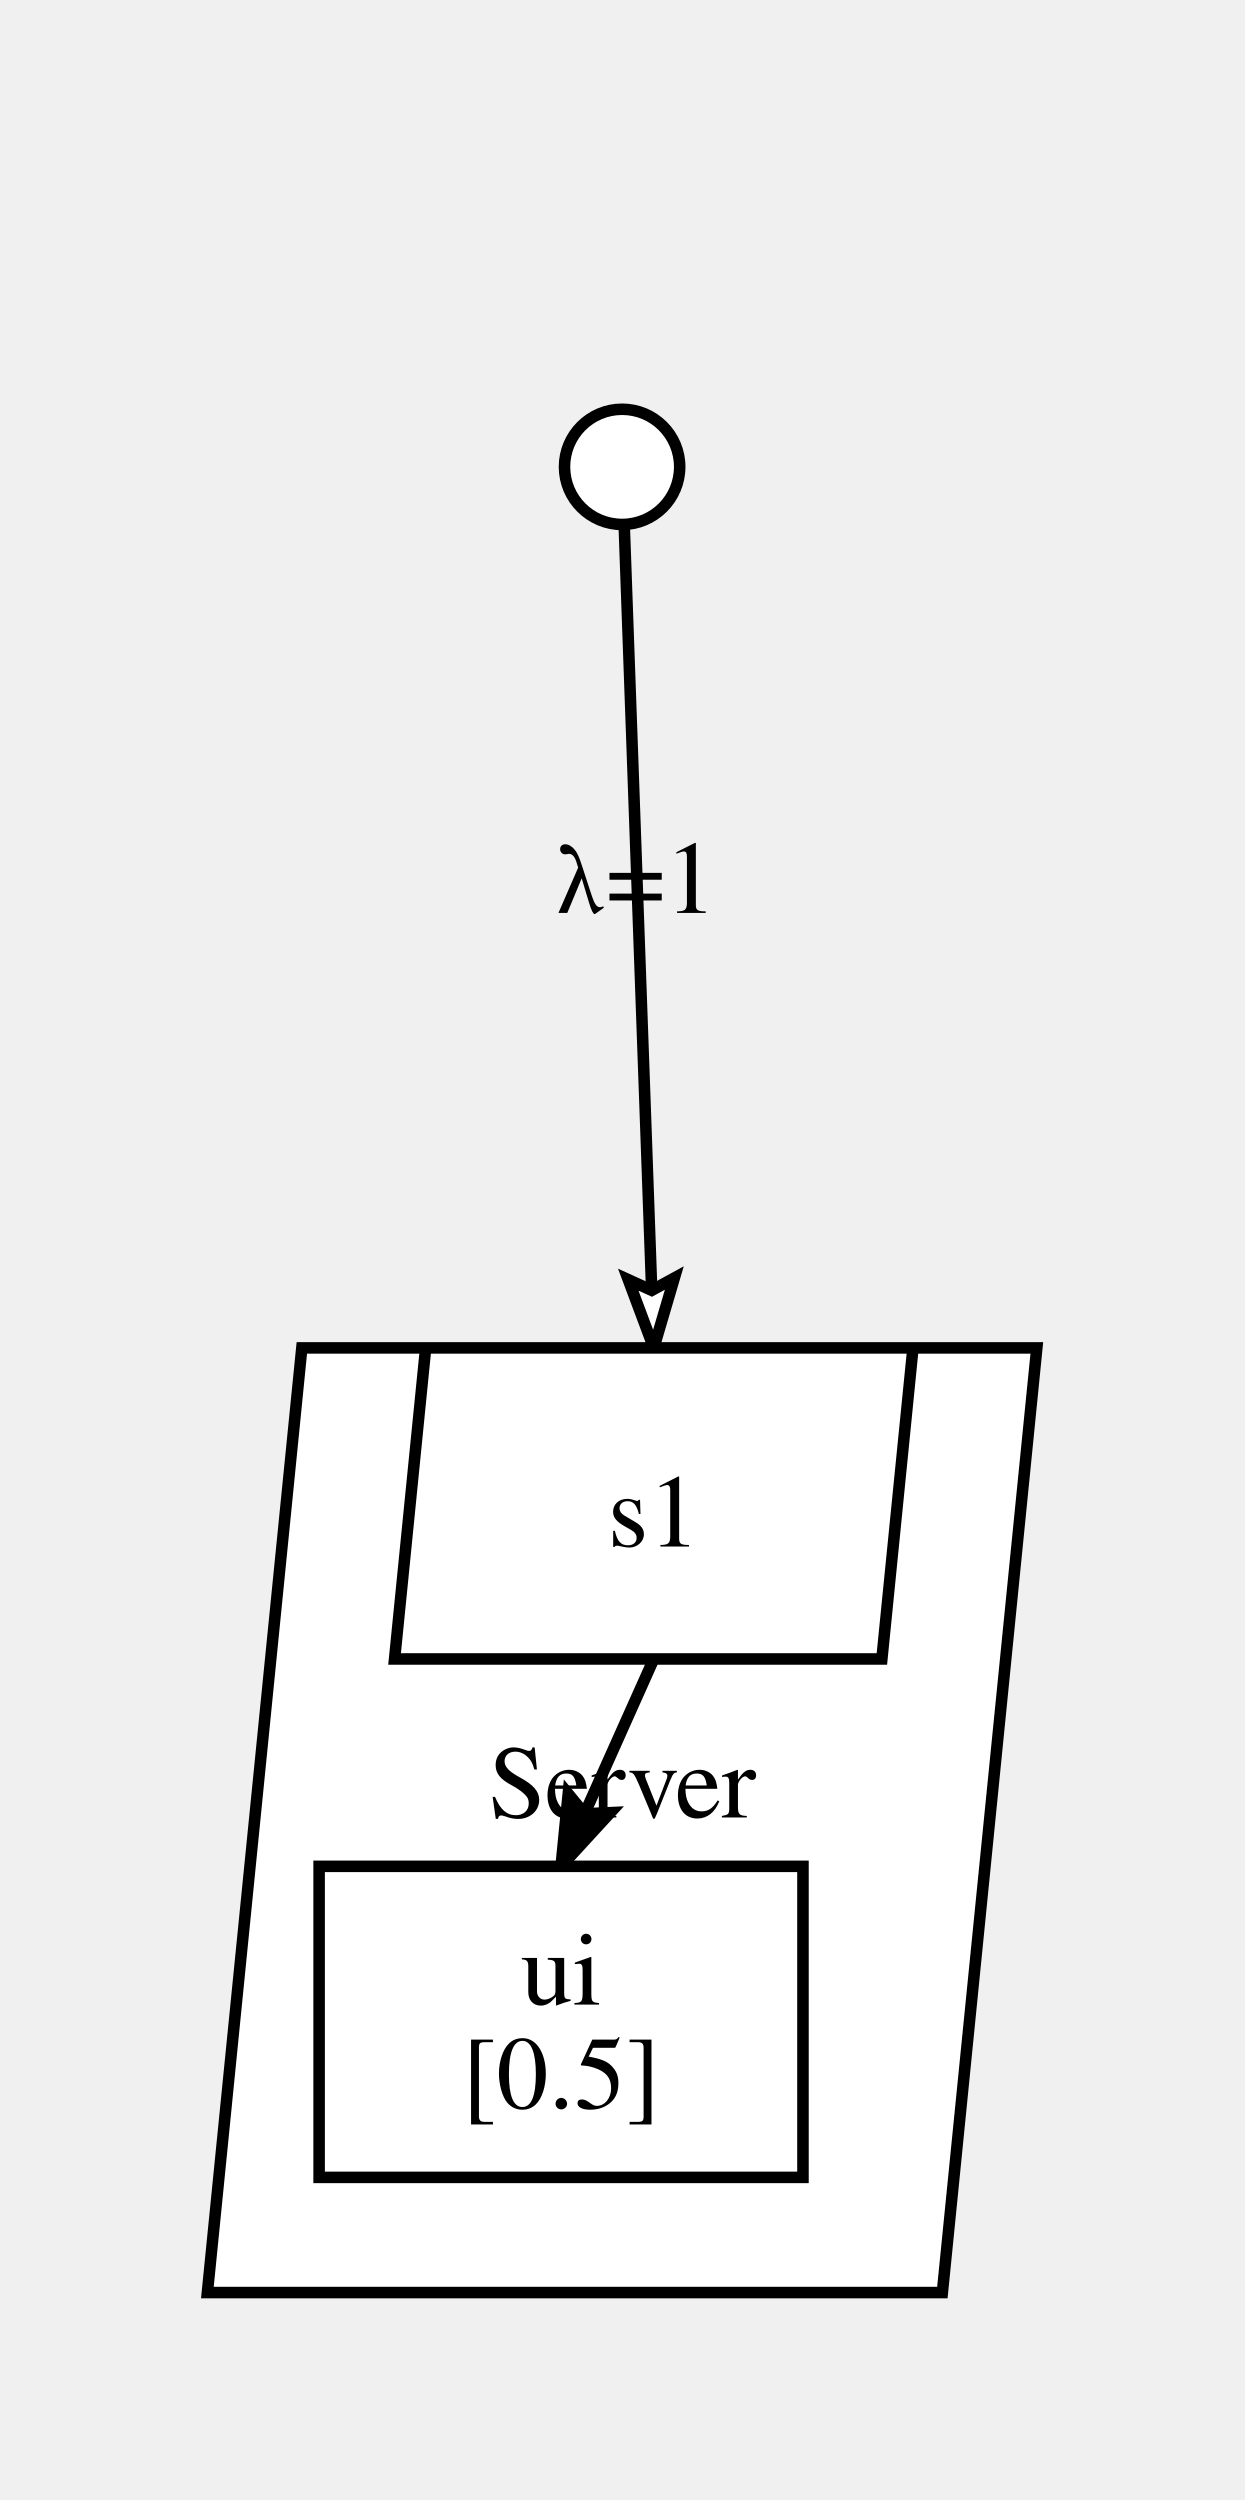
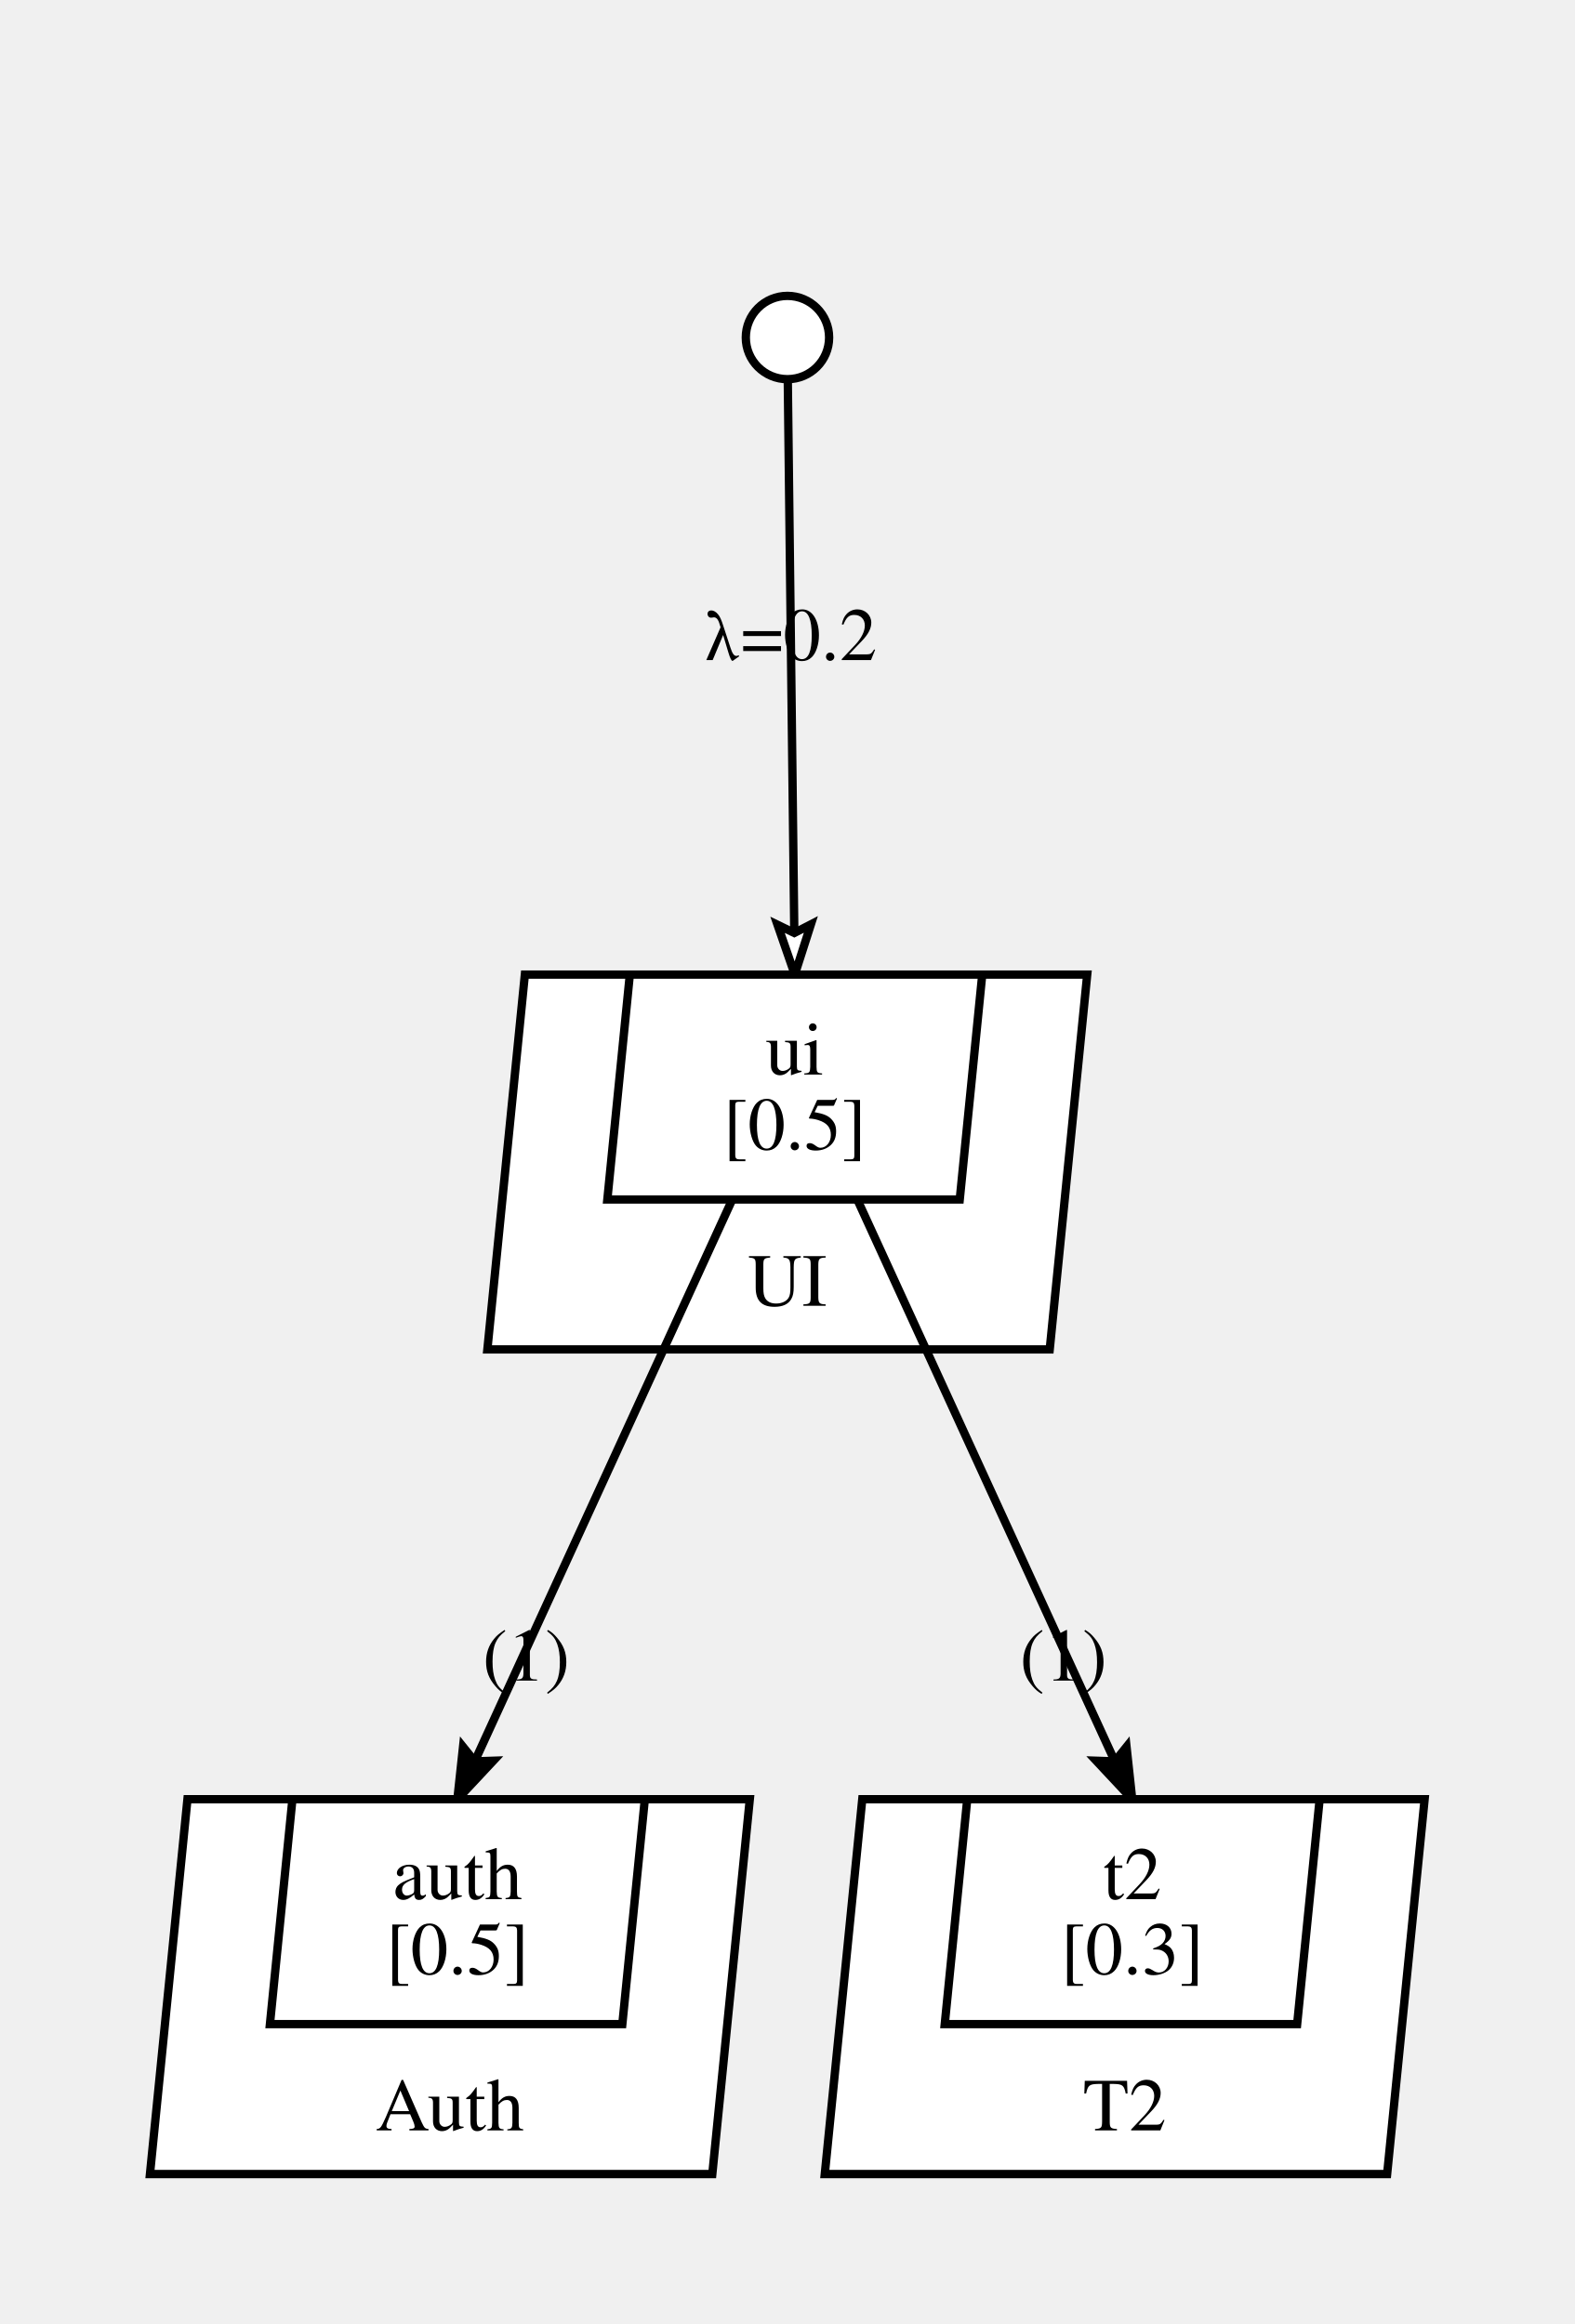
- <svg xmlns="http://www.w3.org/2000/svg" width="1.5in" height="3.014in" viewBox="0 0 2700 5425">
-   <circle cx="1350" cy="1013" r="125" fill="#ffffff" stroke="black" stroke-width="25" />
-   <line x1="1354.49" y1="1137.42" x2="1418.75" y2="2925" stroke="black" stroke-width="25" />
-   <polygon fill="White" stroke="black" stroke-width="25" points="1418.75,2925 1463.33,2773.3 1414.26,2800.08 1363.39,2776.89 " />
-   <text x="1381" y="1981" font-family="Times" font-style="Roman" font-size="225" fill="black" text-anchor="middle">λ=1</text>
-   <polygon fill="#ffffff" stroke="black" stroke-width="25" points="655,2925 2250,2925 2045,4975 450,4975 " />
-   <text x="1350" y="3944" font-family="Times" font-style="Roman" font-size="225" fill="black" text-anchor="middle">Server</text>
-   <polyline stroke="black" stroke-width="25" fill="none" points="923.75,2925 856.25,3600 1913.75,3600 1981.25,2925 " />
-   <text x="1419" y="3356" font-family="Times" font-style="Roman" font-size="225" fill="black" text-anchor="middle">s1</text>
-   <line x1="1418.75" y1="3600" x2="1217.5" y2="4050" stroke="black" stroke-width="25" />
-   <polygon fill="black" stroke="black" stroke-width="25" points="1217.5,4050 1324.38,3933.48 1268.53,3935.89 1233.09,3892.66 " />
-   <polygon fill="#ffffff" stroke="black" stroke-width="25" points="692.5,4725 692.5,4050 1742.5,4050 1742.5,4725 692.5,4725 " />
-   <text x="1218" y="4575" font-family="Times" font-style="Roman" font-size="225" fill="black" text-anchor="middle">[0.5]</text>
-   <text x="1218" y="4350" font-family="Times" font-style="Roman" font-size="225" fill="black" text-anchor="middle">ui</text>
+ <svg xmlns="http://www.w3.org/2000/svg" width="2.625in" height="3.875in" viewBox="0 0 4725 6975">
+   <circle cx="2363" cy="1013" r="125" fill="#ffffff" stroke="black" stroke-width="25" />
+   <line x1="2363.97" y1="1137.49" x2="2385" y2="2925" stroke="black" stroke-width="25" />
+   <polygon fill="White" stroke="black" stroke-width="25" points="2385,2925 2433.23,2774.42 2383.53,2800.01 2333.24,2775.6 " />
+   <text x="2373" y="1981" font-family="Times" font-style="Roman" font-size="225" fill="black" text-anchor="middle">λ=0.2</text>
+   <polygon fill="#ffffff" stroke="black" stroke-width="25" points="1575,2925 3262.5,2925 3150,4050 1462.5,4050 " />
+   <text x="2363" y="3919" font-family="Times" font-style="Roman" font-size="225" fill="black" text-anchor="middle">UI</text>
+   <polyline stroke="black" stroke-width="25" fill="none" points="1890,2925 1822.5,3600 2880,3600 2947.5,2925 " />
+   <text x="2385" y="3450" font-family="Times" font-style="Roman" font-size="225" fill="black" text-anchor="middle">[0.5]</text>
+   <text x="2385" y="3225" font-family="Times" font-style="Roman" font-size="225" fill="black" text-anchor="middle">ui</text>
+   <line x1="2197.5" y1="3600" x2="1372.5" y2="5400" stroke="black" stroke-width="25" />
+   <polygon fill="black" stroke="black" stroke-width="25" points="1372.5,5400 1480.45,5284.47 1424.58,5286.37 1389.54,5242.81 " />
+   <text x="1579" y="5044" font-family="Times" font-style="Roman" font-size="225" fill="black" text-anchor="middle">(1)</text>
+   <line x1="2572.5" y1="3600" x2="3397.5" y2="5400" stroke="black" stroke-width="25" />
+   <polygon fill="black" stroke="black" stroke-width="25" points="3397.5,5400 3380.46,5242.81 3345.42,5286.37 3289.55,5284.47 " />
+   <text x="3191" y="5044" font-family="Times" font-style="Roman" font-size="225" fill="black" text-anchor="middle">(1)</text>
+   <polygon fill="#ffffff" stroke="black" stroke-width="25" points="562.5,5400 2250,5400 2137.5,6525 450,6525 " />
+   <text x="1350" y="6394" font-family="Times" font-style="Roman" font-size="225" fill="black" text-anchor="middle">Auth</text>
+   <polyline stroke="black" stroke-width="25" fill="none" points="877.5,5400 810,6075 1867.5,6075 1935,5400 " />
+   <text x="1373" y="5925" font-family="Times" font-style="Roman" font-size="225" fill="black" text-anchor="middle">[0.5]</text>
+   <text x="1373" y="5700" font-family="Times" font-style="Roman" font-size="225" fill="black" text-anchor="middle">auth</text>
+   <polygon fill="#ffffff" stroke="black" stroke-width="25" points="2587.5,5400 4275,5400 4162.5,6525 2475,6525 " />
+   <text x="3375" y="6394" font-family="Times" font-style="Roman" font-size="225" fill="black" text-anchor="middle">T2</text>
+   <polyline stroke="black" stroke-width="25" fill="none" points="2902.5,5400 2835,6075 3892.5,6075 3960,5400 " />
+   <text x="3398" y="5925" font-family="Times" font-style="Roman" font-size="225" fill="black" text-anchor="middle">[0.3]</text>
+   <text x="3398" y="5700" font-family="Times" font-style="Roman" font-size="225" fill="black" text-anchor="middle">t2</text>
</svg>
